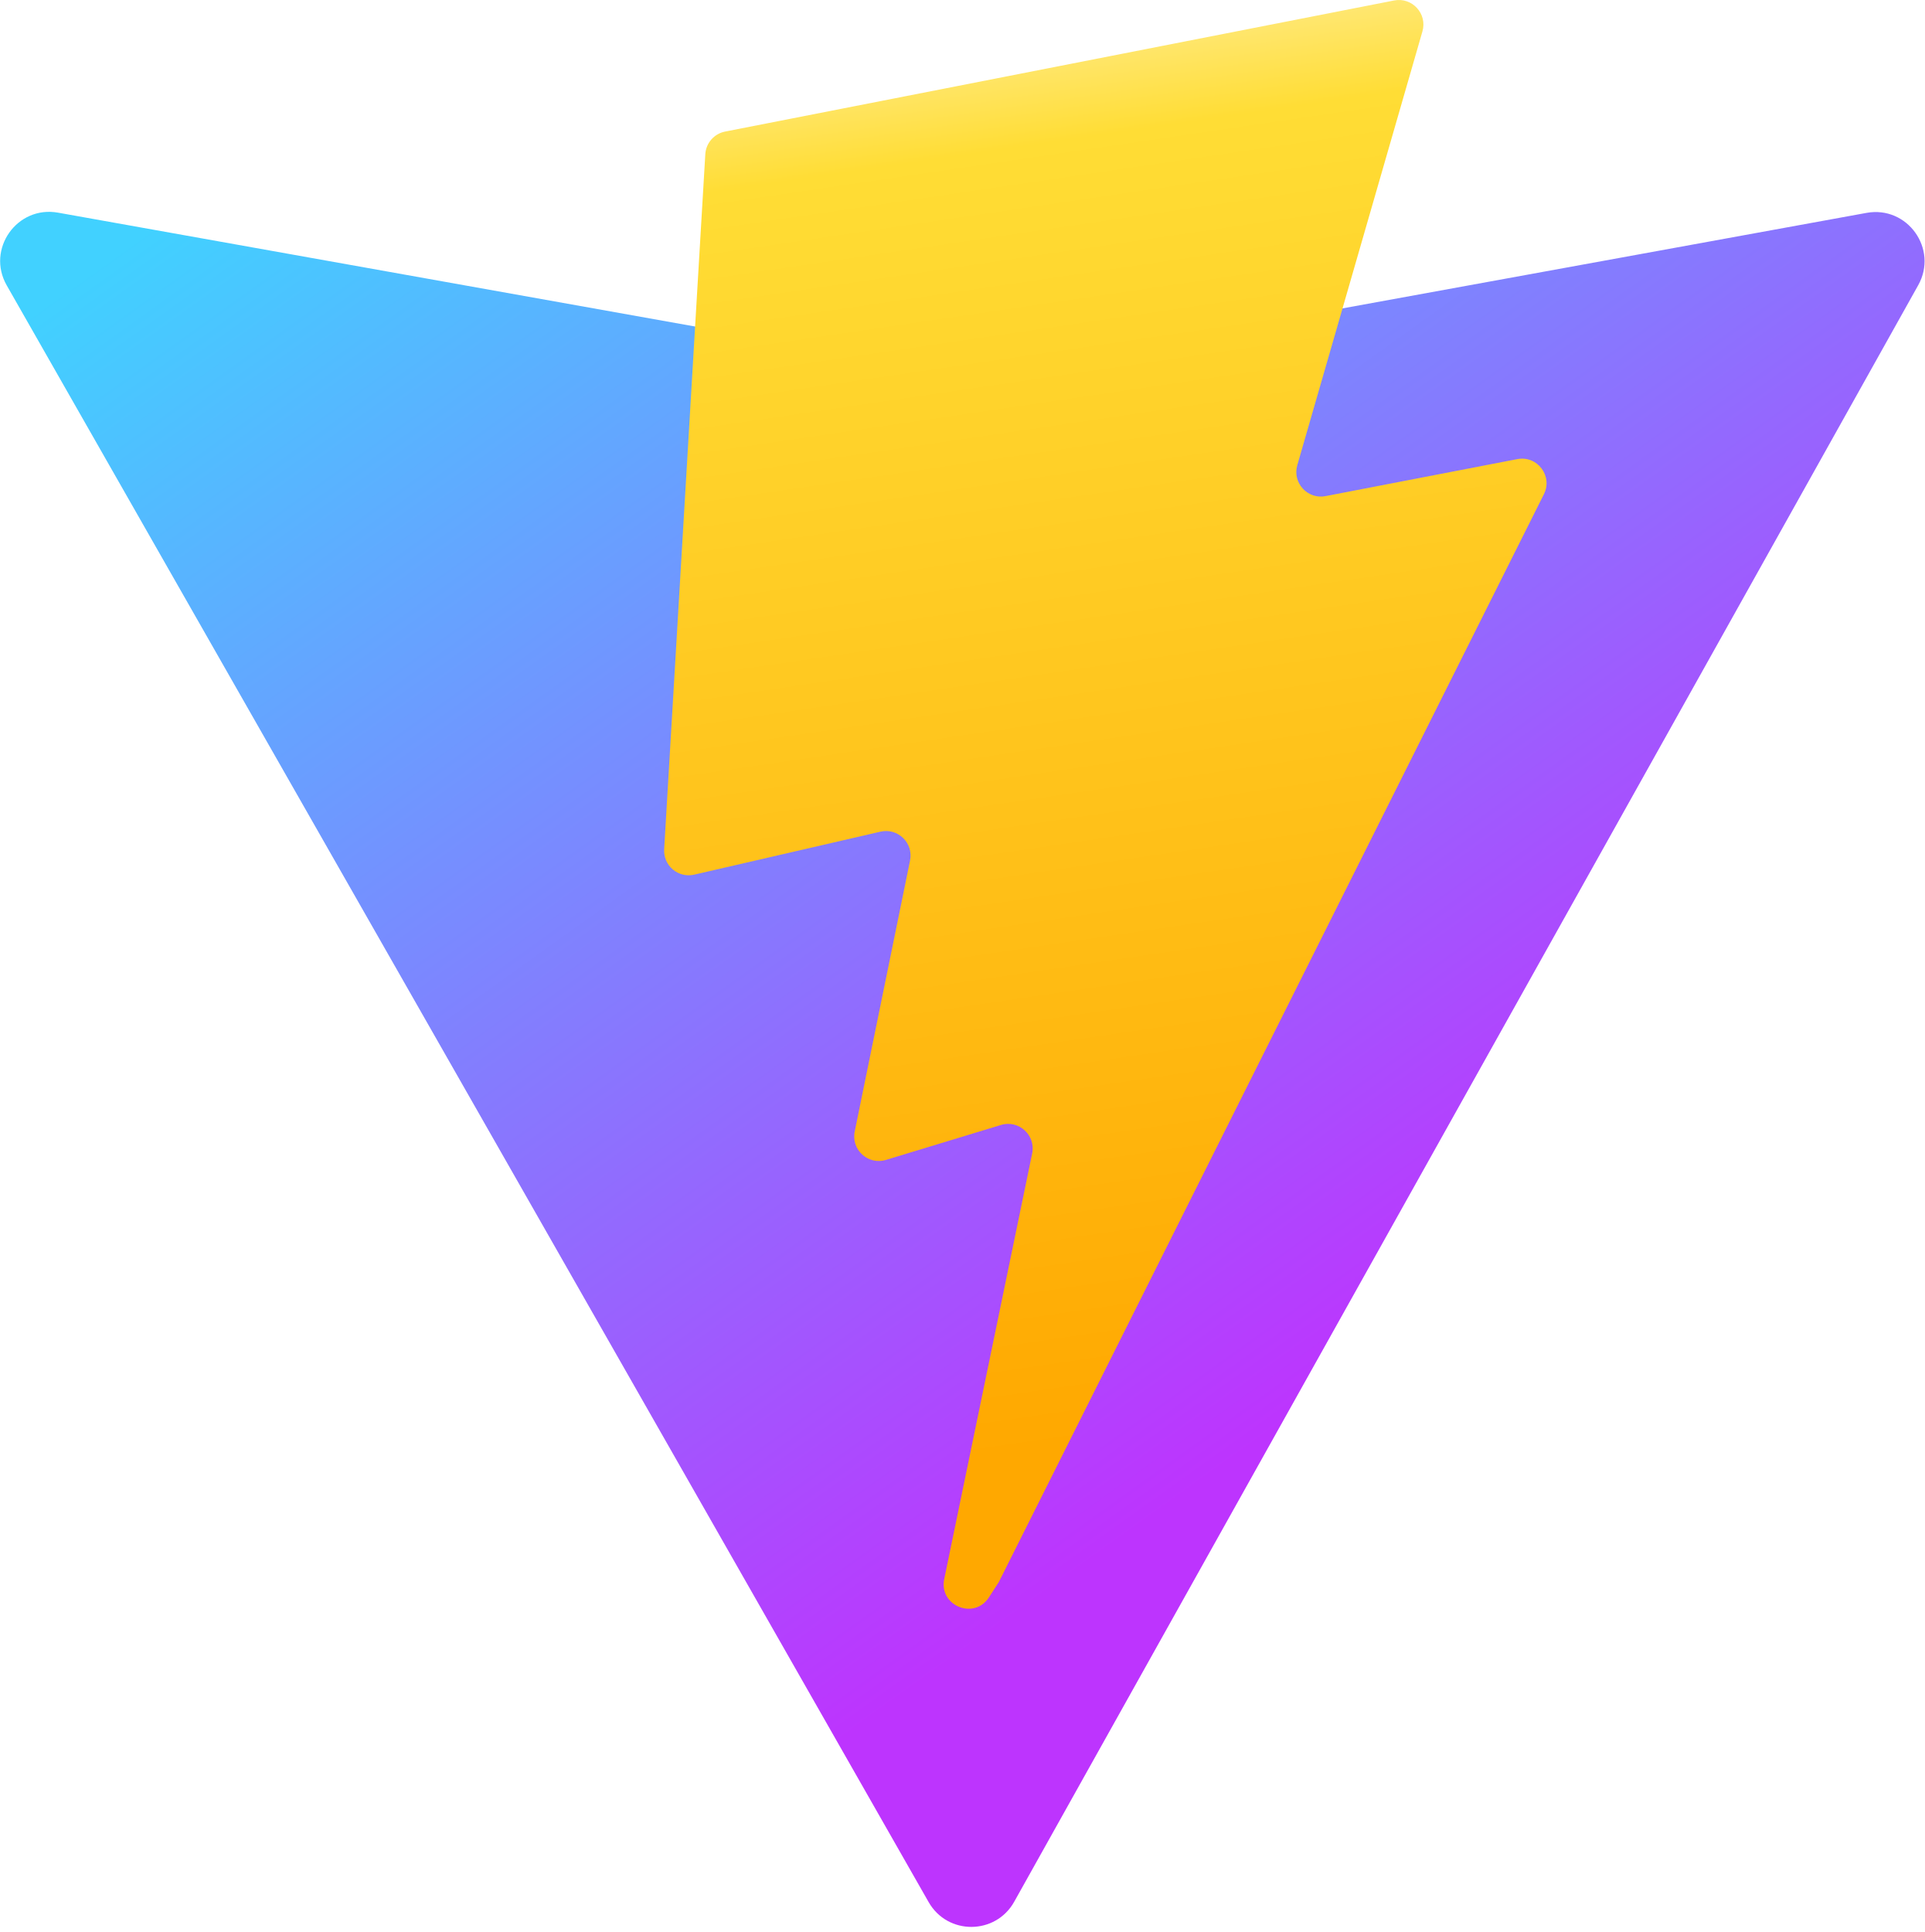
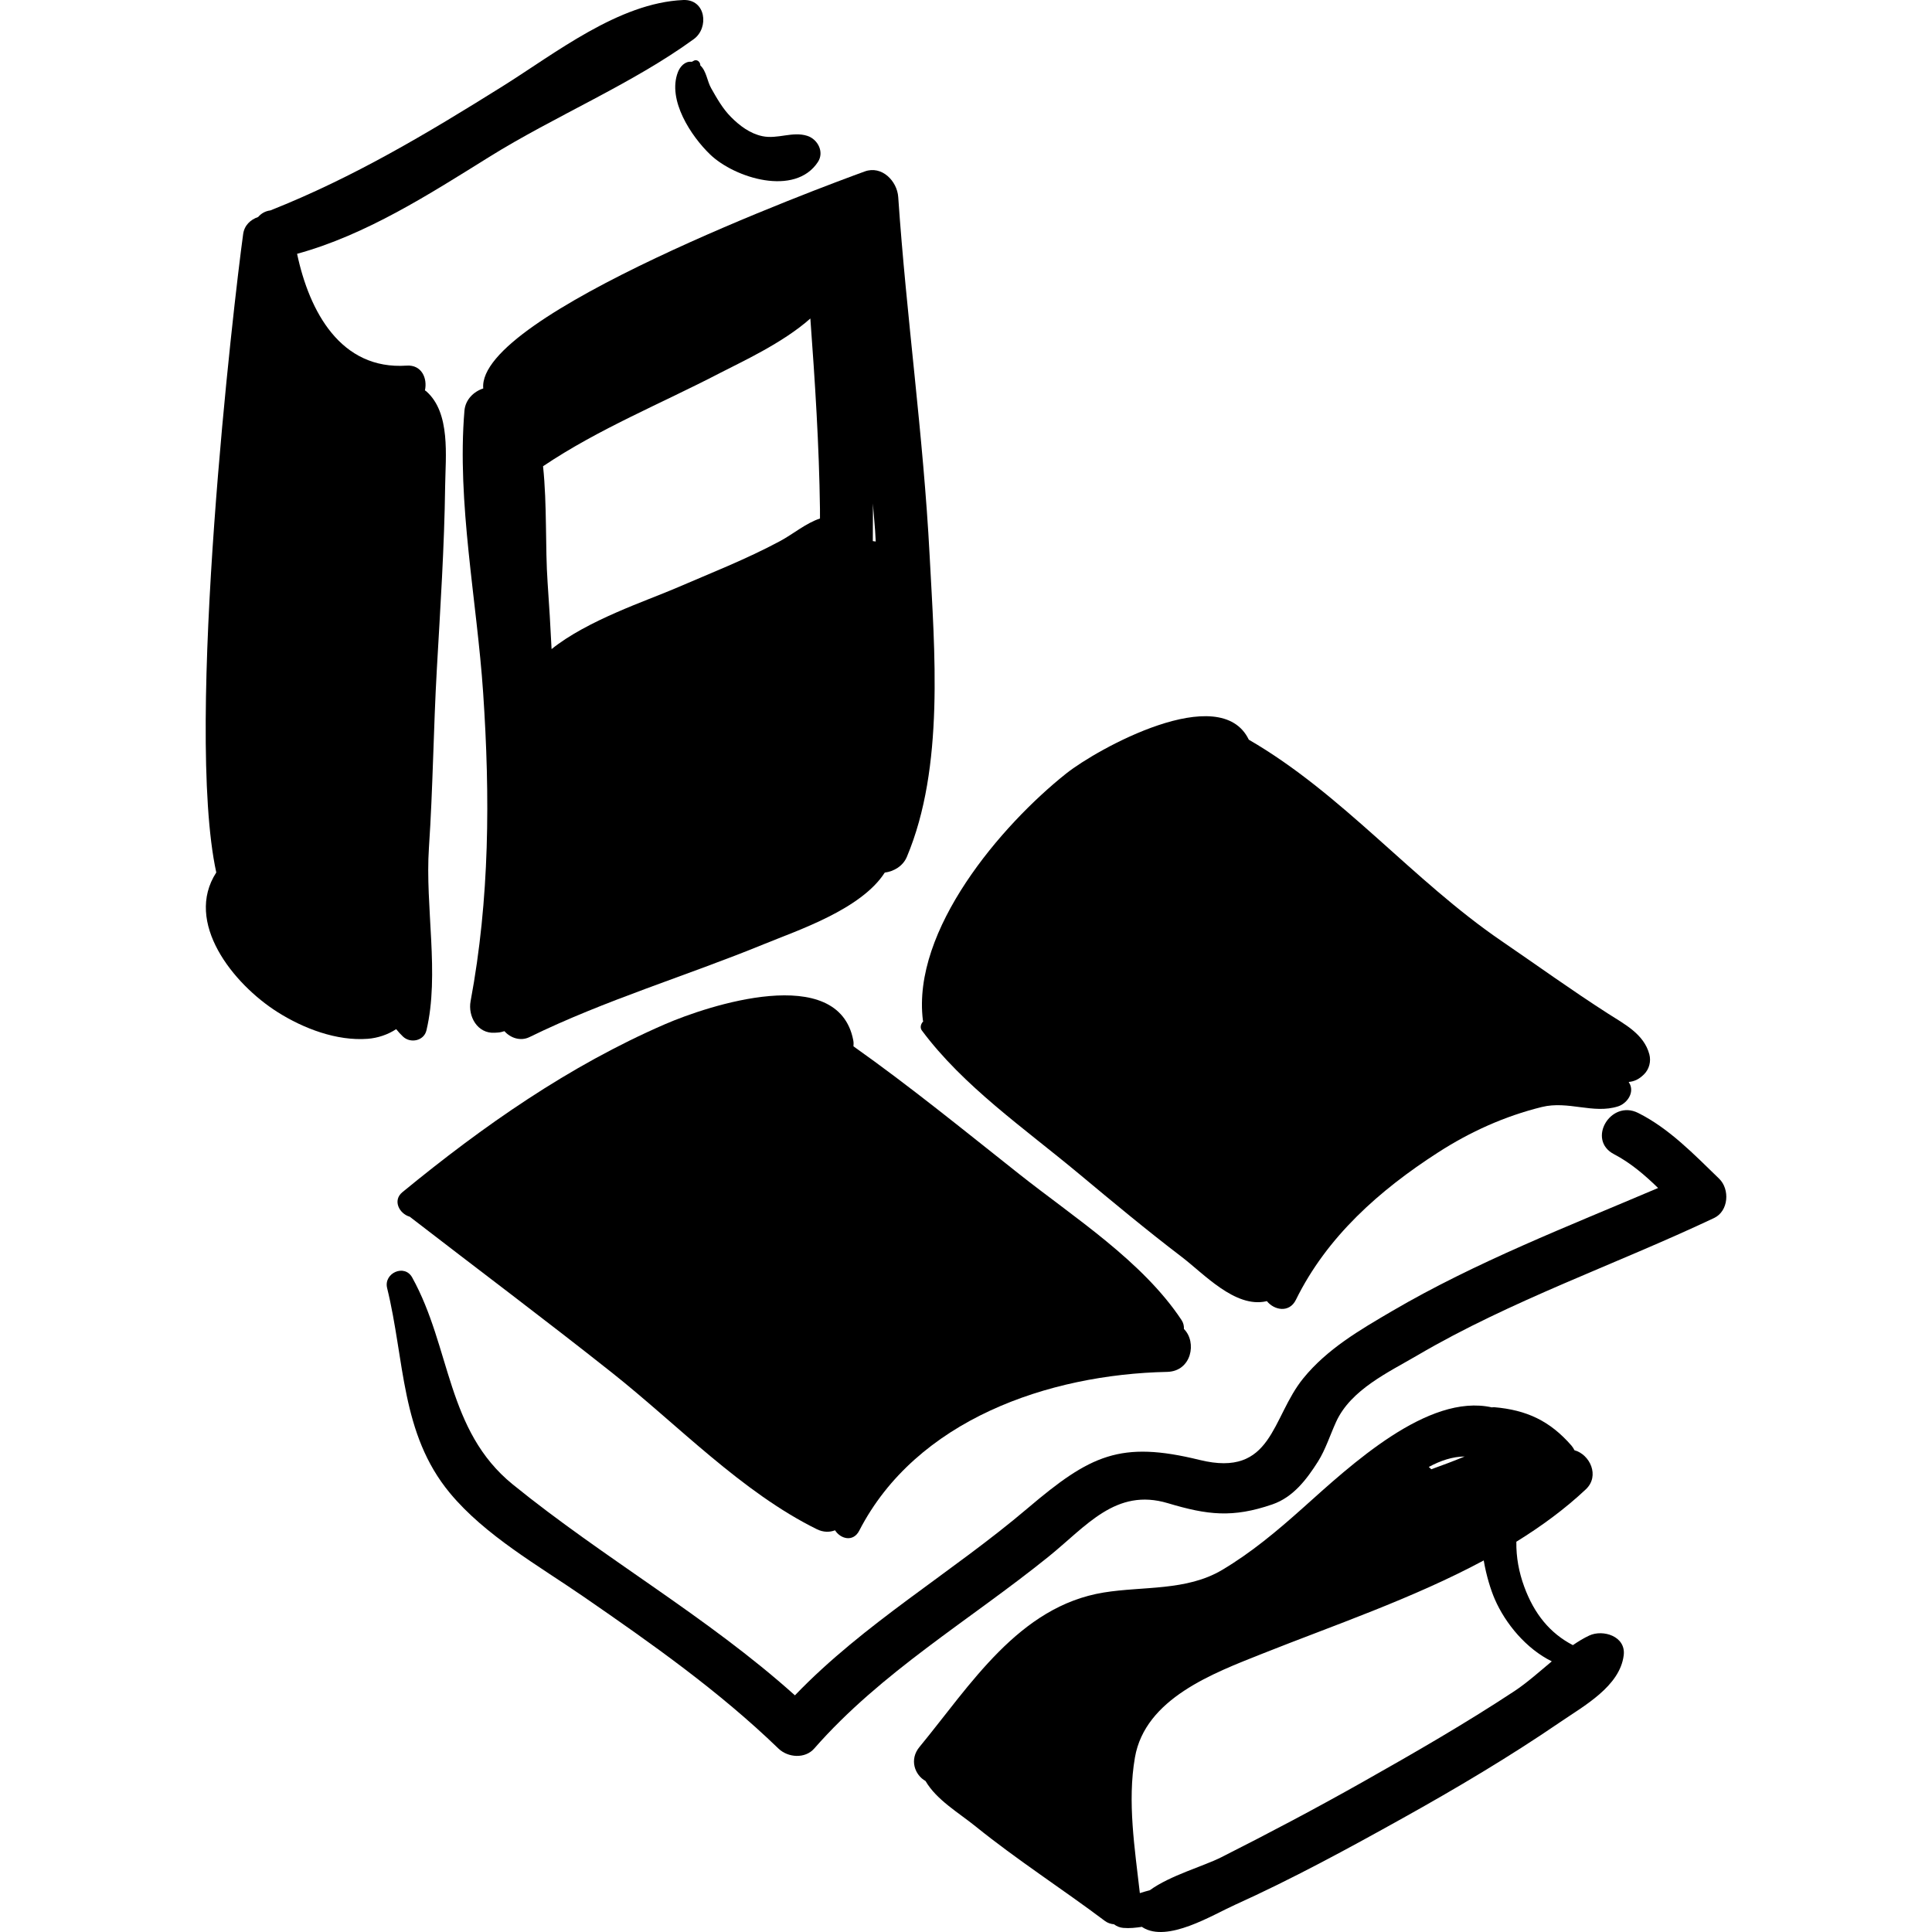
- <svg xmlns="http://www.w3.org/2000/svg" aria-hidden="true" role="img" class="iconify iconify--logos" width="31.88" height="32" preserveAspectRatio="xMidYMid meet" viewBox="0 0 256 257">
-   <defs>
-     <linearGradient id="IconifyId1813088fe1fbc01fb466" x1="-.828%" x2="57.636%" y1="7.652%" y2="78.411%">
-       <stop offset="0%" stop-color="#41D1FF" />
-       <stop offset="100%" stop-color="#BD34FE" />
-     </linearGradient>
-     <linearGradient id="IconifyId1813088fe1fbc01fb467" x1="43.376%" x2="50.316%" y1="2.242%" y2="89.03%">
-       <stop offset="0%" stop-color="#FFEA83" />
-       <stop offset="8.333%" stop-color="#FFDD35" />
-       <stop offset="100%" stop-color="#FFA800" />
-     </linearGradient>
-   </defs>
-   <path fill="url(#IconifyId1813088fe1fbc01fb466)" d="M255.153 37.938L134.897 252.976c-2.483 4.44-8.862 4.466-11.382.048L.875 37.958c-2.746-4.814 1.371-10.646 6.827-9.67l120.385 21.517a6.537 6.537 0 0 0 2.322-.004l117.867-21.483c5.438-.991 9.574 4.796 6.877 9.62Z" />
-   <path fill="url(#IconifyId1813088fe1fbc01fb467)" d="M185.432.063L96.44 17.501a3.268 3.268 0 0 0-2.634 3.014l-5.474 92.456a3.268 3.268 0 0 0 3.997 3.378l24.777-5.718c2.318-.535 4.413 1.507 3.936 3.838l-7.361 36.047c-.495 2.426 1.782 4.5 4.151 3.78l15.304-4.649c2.372-.72 4.652 1.36 4.15 3.788l-11.698 56.621c-.732 3.542 3.979 5.473 5.943 2.437l1.313-2.028l72.516-144.72c1.215-2.423-.88-5.186-3.54-4.672l-25.505 4.922c-2.396.462-4.435-1.77-3.759-4.114l16.646-57.705c.677-2.35-1.37-4.583-3.769-4.113Z" />
+ <svg xmlns="http://www.w3.org/2000/svg" fill="#000000" version="1.1" id="Capa_1" width="800px" height="800px" viewBox="0 0 193.475 193.476" xml:space="preserve">
+   <g>
+     <g>
+       <path d="M93.096,55.642c-0.624-12.003-2.329-23.924-3.146-35.913c-0.108-1.591-1.634-3.185-3.357-2.558    c-4.191,1.527-38.883,14.353-38.2,21.731c-0.948,0.305-1.789,1.111-1.883,2.228c-0.77,9.199,1.251,19.037,1.873,28.238    c0.701,10.379,0.659,20.645-1.257,30.896c-0.28,1.5,0.672,3.257,2.406,3.158c0.105-0.006,0.21-0.012,0.315-0.019    c0.226-0.013,0.45-0.066,0.669-0.139c0.583,0.668,1.596,1.04,2.51,0.592c7.56-3.705,15.74-6.132,23.524-9.325    c3.322-1.363,9.688-3.461,12.052-7.148c0.912-0.114,1.825-0.652,2.211-1.57C94.603,76.813,93.59,65.148,93.096,55.642z     M72.122,37.344c2.068-1.075,6.255-2.979,9.029-5.449c0.467,6.349,0.879,12.703,0.962,19.07c0.004,0.321-0.001,0.64,0.002,0.96    c-1.414,0.465-2.66,1.544-4.016,2.272c-3.376,1.811-6.986,3.22-10.5,4.736c-2.78,1.2-8.798,3.191-12.363,6.07    c-0.107-2.217-0.243-4.434-0.397-6.644c-0.248-3.555-0.044-7.774-0.457-11.668C59.959,42.94,66.151,40.448,72.122,37.344z     M87.406,54.188c0.005-1.075,0.015-2.149,0.012-3.223c0-0.175-0.006-0.36-0.007-0.538c0.073,0.913,0.159,1.825,0.226,2.739    c0.026,0.357,0.04,0.708,0.061,1.063C87.601,54.209,87.503,54.198,87.406,54.188z" />
+       <path d="M68.415,0.002c-6.452,0.281-12.802,5.334-18.094,8.644c-7.565,4.731-14.934,9.13-23.244,12.425    c-0.514,0.066-0.924,0.308-1.227,0.66c-0.761,0.262-1.378,0.827-1.5,1.708c-0.94,6.796-5.883,49.291-2.692,63.933    c-3.226,4.978,1.647,11.147,6.149,13.99c2.588,1.635,5.908,2.902,9.011,2.668c1.001-0.076,2.03-0.418,2.855-0.968    c0.21,0.261,0.436,0.511,0.684,0.745c0.739,0.703,2.095,0.438,2.347-0.62c1.336-5.607-0.148-12.396,0.25-18.295    c0.402-5.958,0.453-11.937,0.793-17.902c0.347-6.11,0.752-12.216,0.831-18.337c0.038-2.935,0.568-7.328-1.903-9.478    c-0.038-0.033-0.082-0.053-0.122-0.083c0.267-1.196-0.322-2.581-1.831-2.478c-6.607,0.451-9.746-5.418-10.971-11.196    c6.919-1.9,13.225-5.958,19.247-9.707c6.555-4.081,14.323-7.312,20.48-11.794C71.031,2.785,70.688-0.097,68.415,0.002z" />
+       <path d="M80.847,13.606c-1.481-0.478-2.965,0.353-4.504,0.03c-1.235-0.259-2.277-1.047-3.146-1.923    c-0.824-0.829-1.406-1.865-1.978-2.873c-0.413-0.729-0.472-1.729-1.089-2.288c0.018-0.339-0.343-0.68-0.692-0.448    c-0.149,0.1-0.199,0.085-0.197,0.085c-0.653-0.078-1.144,0.494-1.351,1.029c-1.088,2.801,1.333,6.434,3.223,8.251    c2.459,2.365,8.505,4.246,10.796,0.75C82.565,15.219,81.89,13.943,80.847,13.606z" />
+       <path d="M118.561,133.087c0.014-0.292-0.042-0.596-0.242-0.898c-3.914-5.901-10.761-10.266-16.266-14.623    c-5.463-4.322-10.895-8.758-16.585-12.783c0.019-0.203,0.018-0.407-0.021-0.609c-1.493-7.812-14.585-3.457-18.844-1.611    c-9.624,4.171-18.229,10.195-26.306,16.826c-1.016,0.834-0.296,2.166,0.73,2.453c6.754,5.215,13.578,10.33,20.268,15.632    c6.54,5.184,12.995,11.967,20.511,15.668c0.648,0.319,1.282,0.313,1.816,0.106c0.551,0.865,1.818,1.215,2.426,0.035    c5.702-11.082,18.923-15.647,30.836-15.899C119.328,137.33,119.885,134.403,118.561,133.087z" />
+       <path d="M165.167,105.574c-0.543-2.021-2.467-2.999-4.132-4.067c-3.646-2.338-7.088-4.824-10.672-7.274    c-8.933-6.108-15.913-14.714-25.304-20.159c-2.861-5.933-15.201,0.935-18.279,3.381c-6.513,5.178-15.485,15.676-14.358,24.731    c0.005,0.038,0.024,0.063,0.03,0.1c-0.237,0.241-0.348,0.623-0.136,0.907c4.154,5.582,10.221,9.766,15.737,14.359    c3.388,2.822,6.77,5.638,10.278,8.311c2.233,1.701,5.348,5.14,8.46,4.454c0.026-0.006,0.046-0.019,0.071-0.025    c0.742,0.928,2.255,1.211,2.913-0.126c3.112-6.33,8.383-10.985,14.238-14.757c3.216-2.072,6.672-3.632,10.385-4.55    c2.659-0.656,5.163,0.729,7.64-0.064c0.831-0.267,1.581-1.236,1.22-2.149c-0.043-0.109-0.108-0.189-0.157-0.294    c0.562-0.057,1.016-0.252,1.536-0.766C165.162,107.064,165.359,106.285,165.167,105.574z" />
+       <path d="M172.158,118.037c-2.484-2.402-4.994-5.029-8.118-6.587c-2.744-1.369-5.16,2.695-2.415,4.131    c1.651,0.862,3.078,2.08,4.421,3.388c-9.01,3.839-18.244,7.409-26.672,12.345c-3.226,1.89-6.466,3.777-8.854,6.707    c-3.226,3.957-3.045,9.985-10.391,8.181c-7.939-1.951-10.933-0.497-17.215,4.836c-7.631,6.479-16.359,11.505-23.309,18.738    c-8.802-7.901-19.085-13.675-28.256-21.121c-6.653-5.401-6.168-13.677-10.073-20.726c-0.771-1.392-2.875-0.431-2.509,1.058    c1.779,7.247,1.346,14.565,6.279,20.522c3.539,4.273,8.924,7.304,13.423,10.407c6.808,4.695,13.521,9.428,19.486,15.188    c0.943,0.911,2.66,1.053,3.582,0c6.738-7.688,15.579-12.851,23.467-19.216c3.794-3.061,6.738-6.916,11.947-5.355    c3.976,1.189,6.482,1.49,10.464,0.122c2.09-0.718,3.437-2.503,4.565-4.282c0.763-1.204,1.231-2.701,1.826-3.995    c1.479-3.227,5.235-4.95,8.145-6.656c9.419-5.52,19.836-9.082,29.701-13.747C173.115,121.283,173.248,119.091,172.158,118.037z" />
+       <path d="M159.159,163.784c-0.557,0.257-1.104,0.594-1.647,0.965c-2.309-1.198-3.877-3.141-4.873-5.856    c-0.53-1.442-0.81-2.941-0.788-4.477c0-0.009,0.004-0.018,0.004-0.026c2.508-1.55,4.858-3.274,6.953-5.244    c1.431-1.346,0.403-3.497-1.139-3.915c-0.079-0.161-0.17-0.316-0.29-0.455c-2.168-2.493-4.498-3.577-7.765-3.857    c-0.069-0.006-0.14,0.012-0.21,0.021c-6.419-1.444-14.136,5.783-18.937,10.075c-2.55,2.278-5.139,4.456-8.084,6.206    c-3.567,2.12-7.903,1.617-11.845,2.256c-8.523,1.382-13.361,9.287-18.46,15.47c-1.046,1.269-0.464,2.81,0.608,3.409    c1.089,1.883,3.316,3.174,4.997,4.532c4.16,3.363,8.687,6.267,12.962,9.479c0.274,0.207,0.59,0.307,0.914,0.337    c0.258,0.195,0.569,0.331,0.918,0.361c0.642,0.058,1.26-0.015,1.892-0.106c0.022,0.015,0.033,0.04,0.057,0.054    c2.489,1.557,6.95-1.221,9.24-2.255c5.744-2.594,11.291-5.609,16.794-8.675c5.386-2.999,10.693-6.148,15.783-9.627    c2.375-1.624,5.98-3.582,6.36-6.696C162.833,163.856,160.532,163.15,159.159,163.784z M146.677,145.857    c-1.104,0.457-2.221,0.876-3.344,1.279c-0.079-0.085-0.163-0.163-0.253-0.23C144.265,146.264,145.461,145.869,146.677,145.857z     M151.663,169.35c-4.916,3.242-10.037,6.19-15.163,9.083c-4.671,2.636-9.417,5.146-14.205,7.562    c-1.769,0.893-5.126,1.822-7.143,3.294c-0.337,0.091-0.672,0.187-1.005,0.294c-0.504-4.457-1.262-9.143-0.493-13.581    c1.022-5.906,7.848-8.442,12.699-10.373c7.104-2.829,15.115-5.542,22.231-9.362c0.258,1.528,0.708,2.961,1.104,3.871    c1.076,2.479,3.163,4.977,5.712,6.235C154.14,167.424,152.901,168.533,151.663,169.35z" />
+     </g>
+   </g>
</svg>
